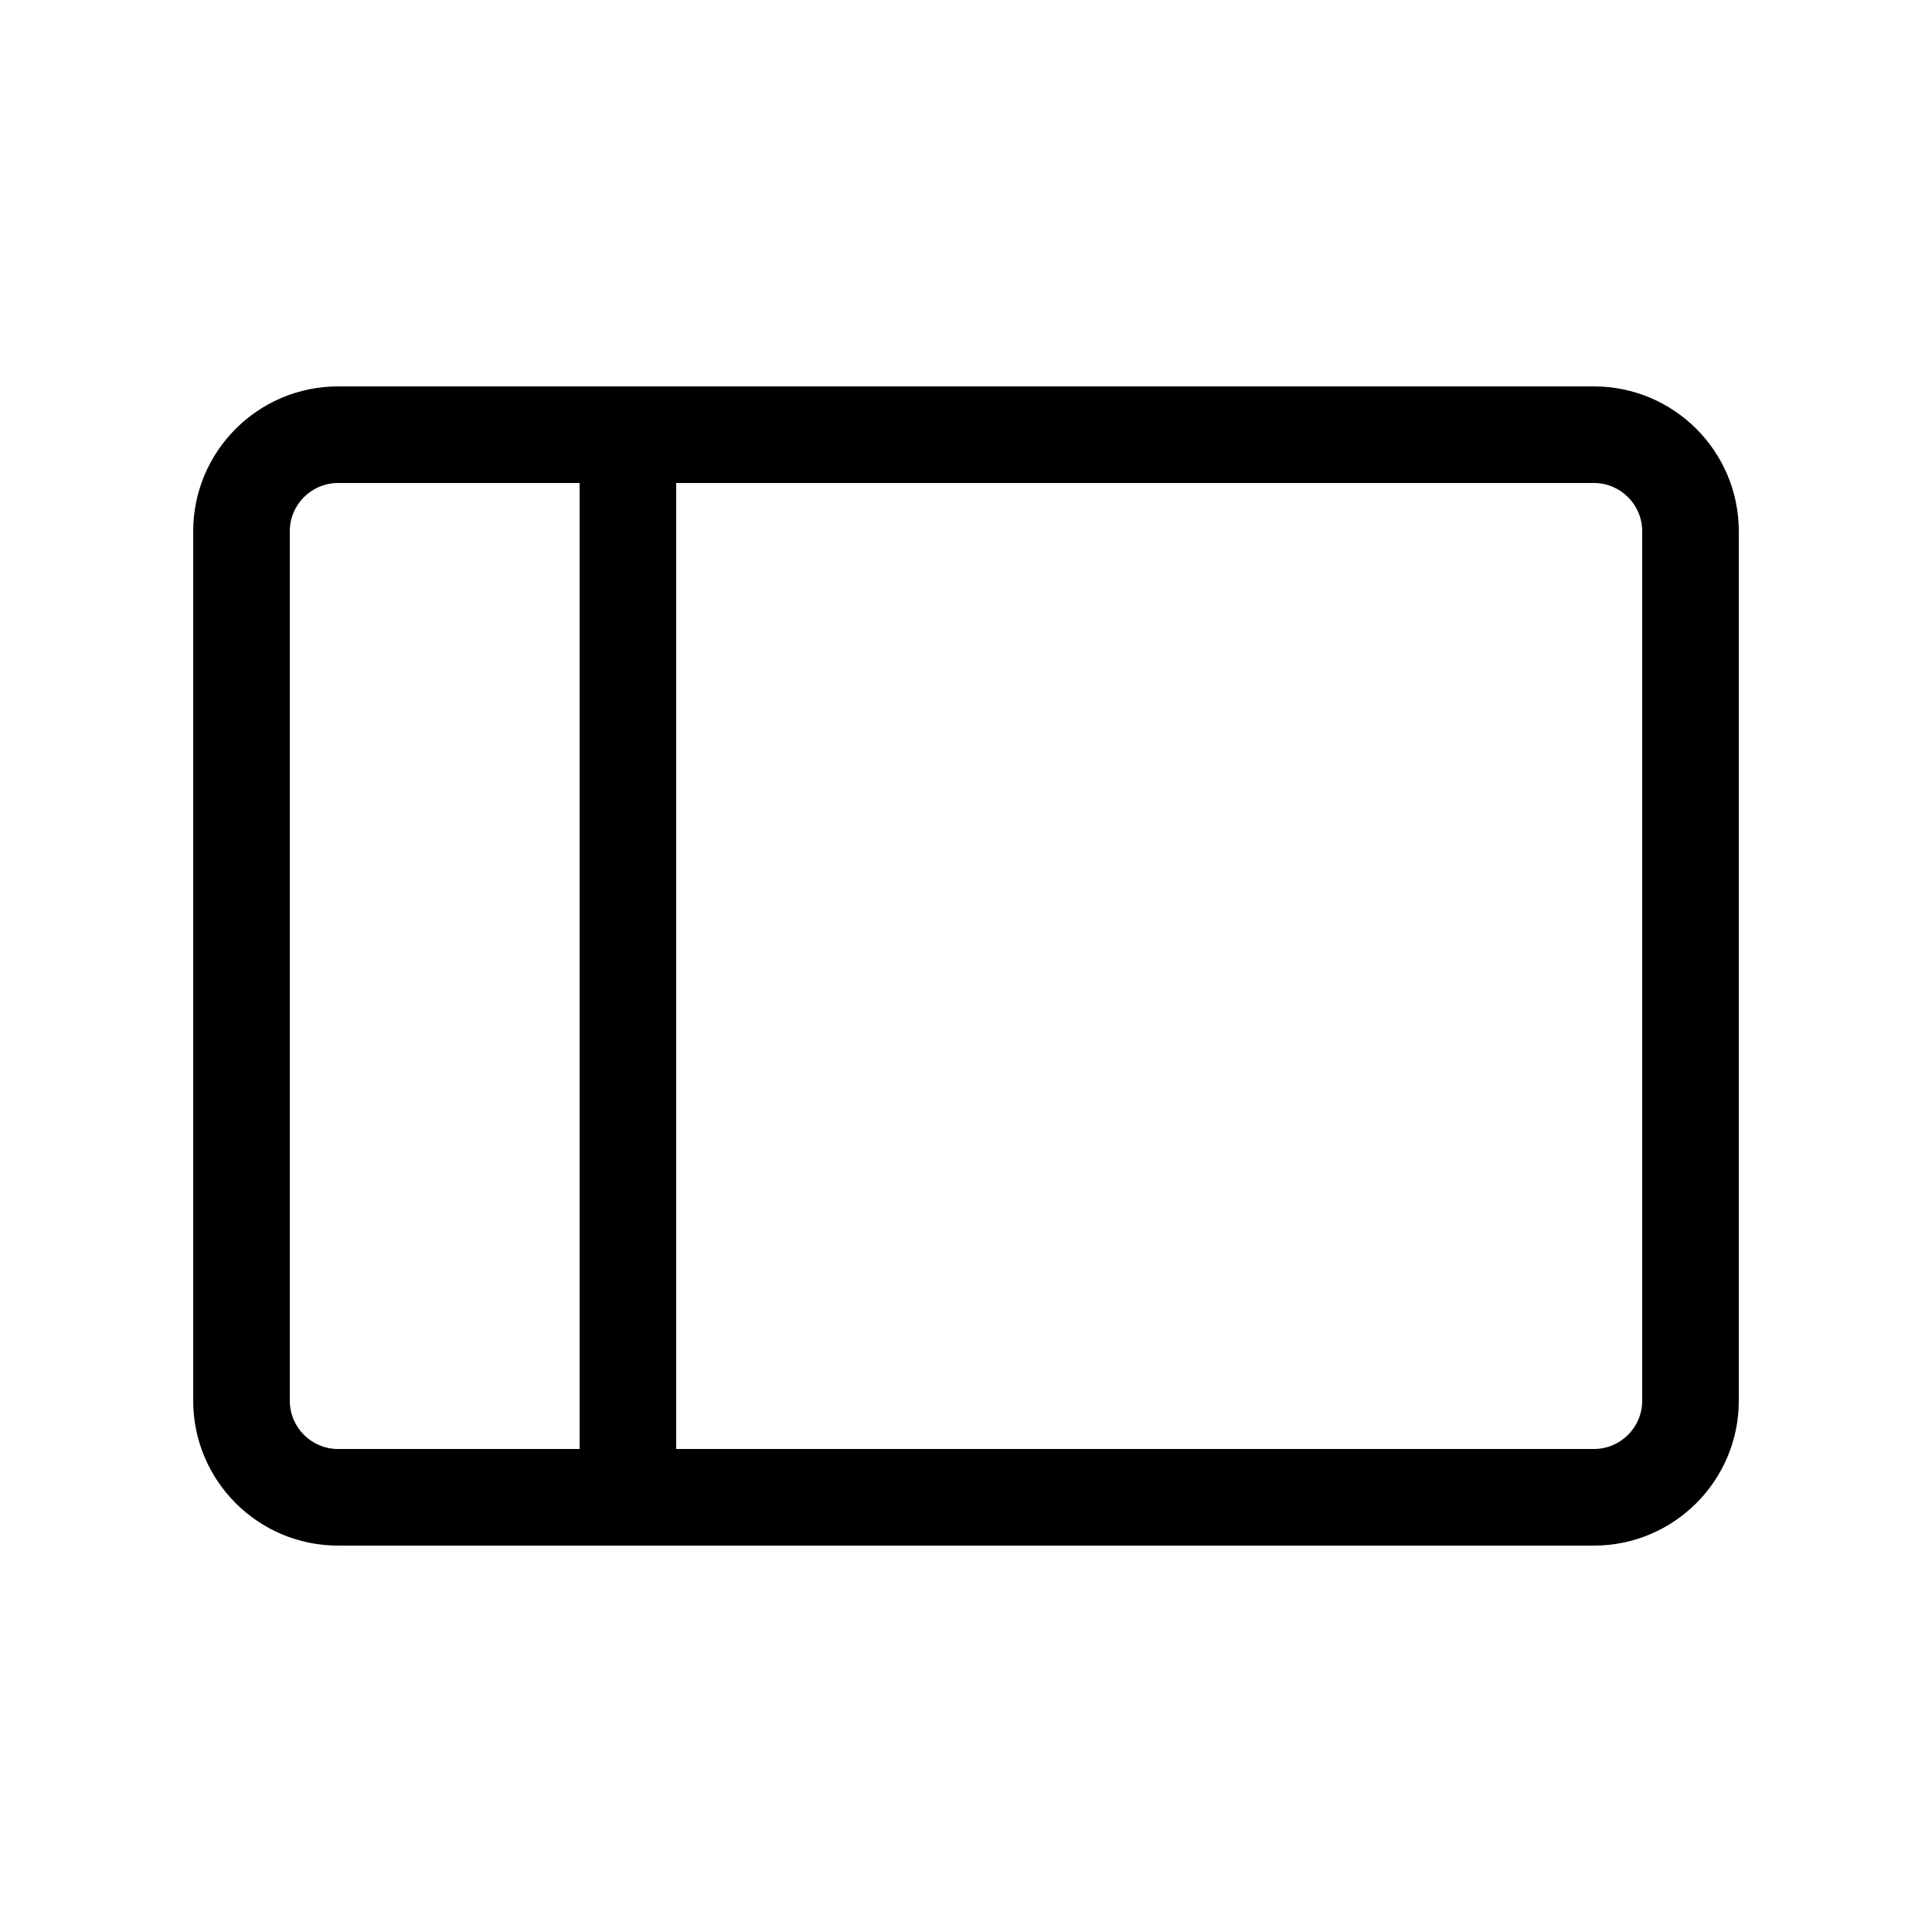
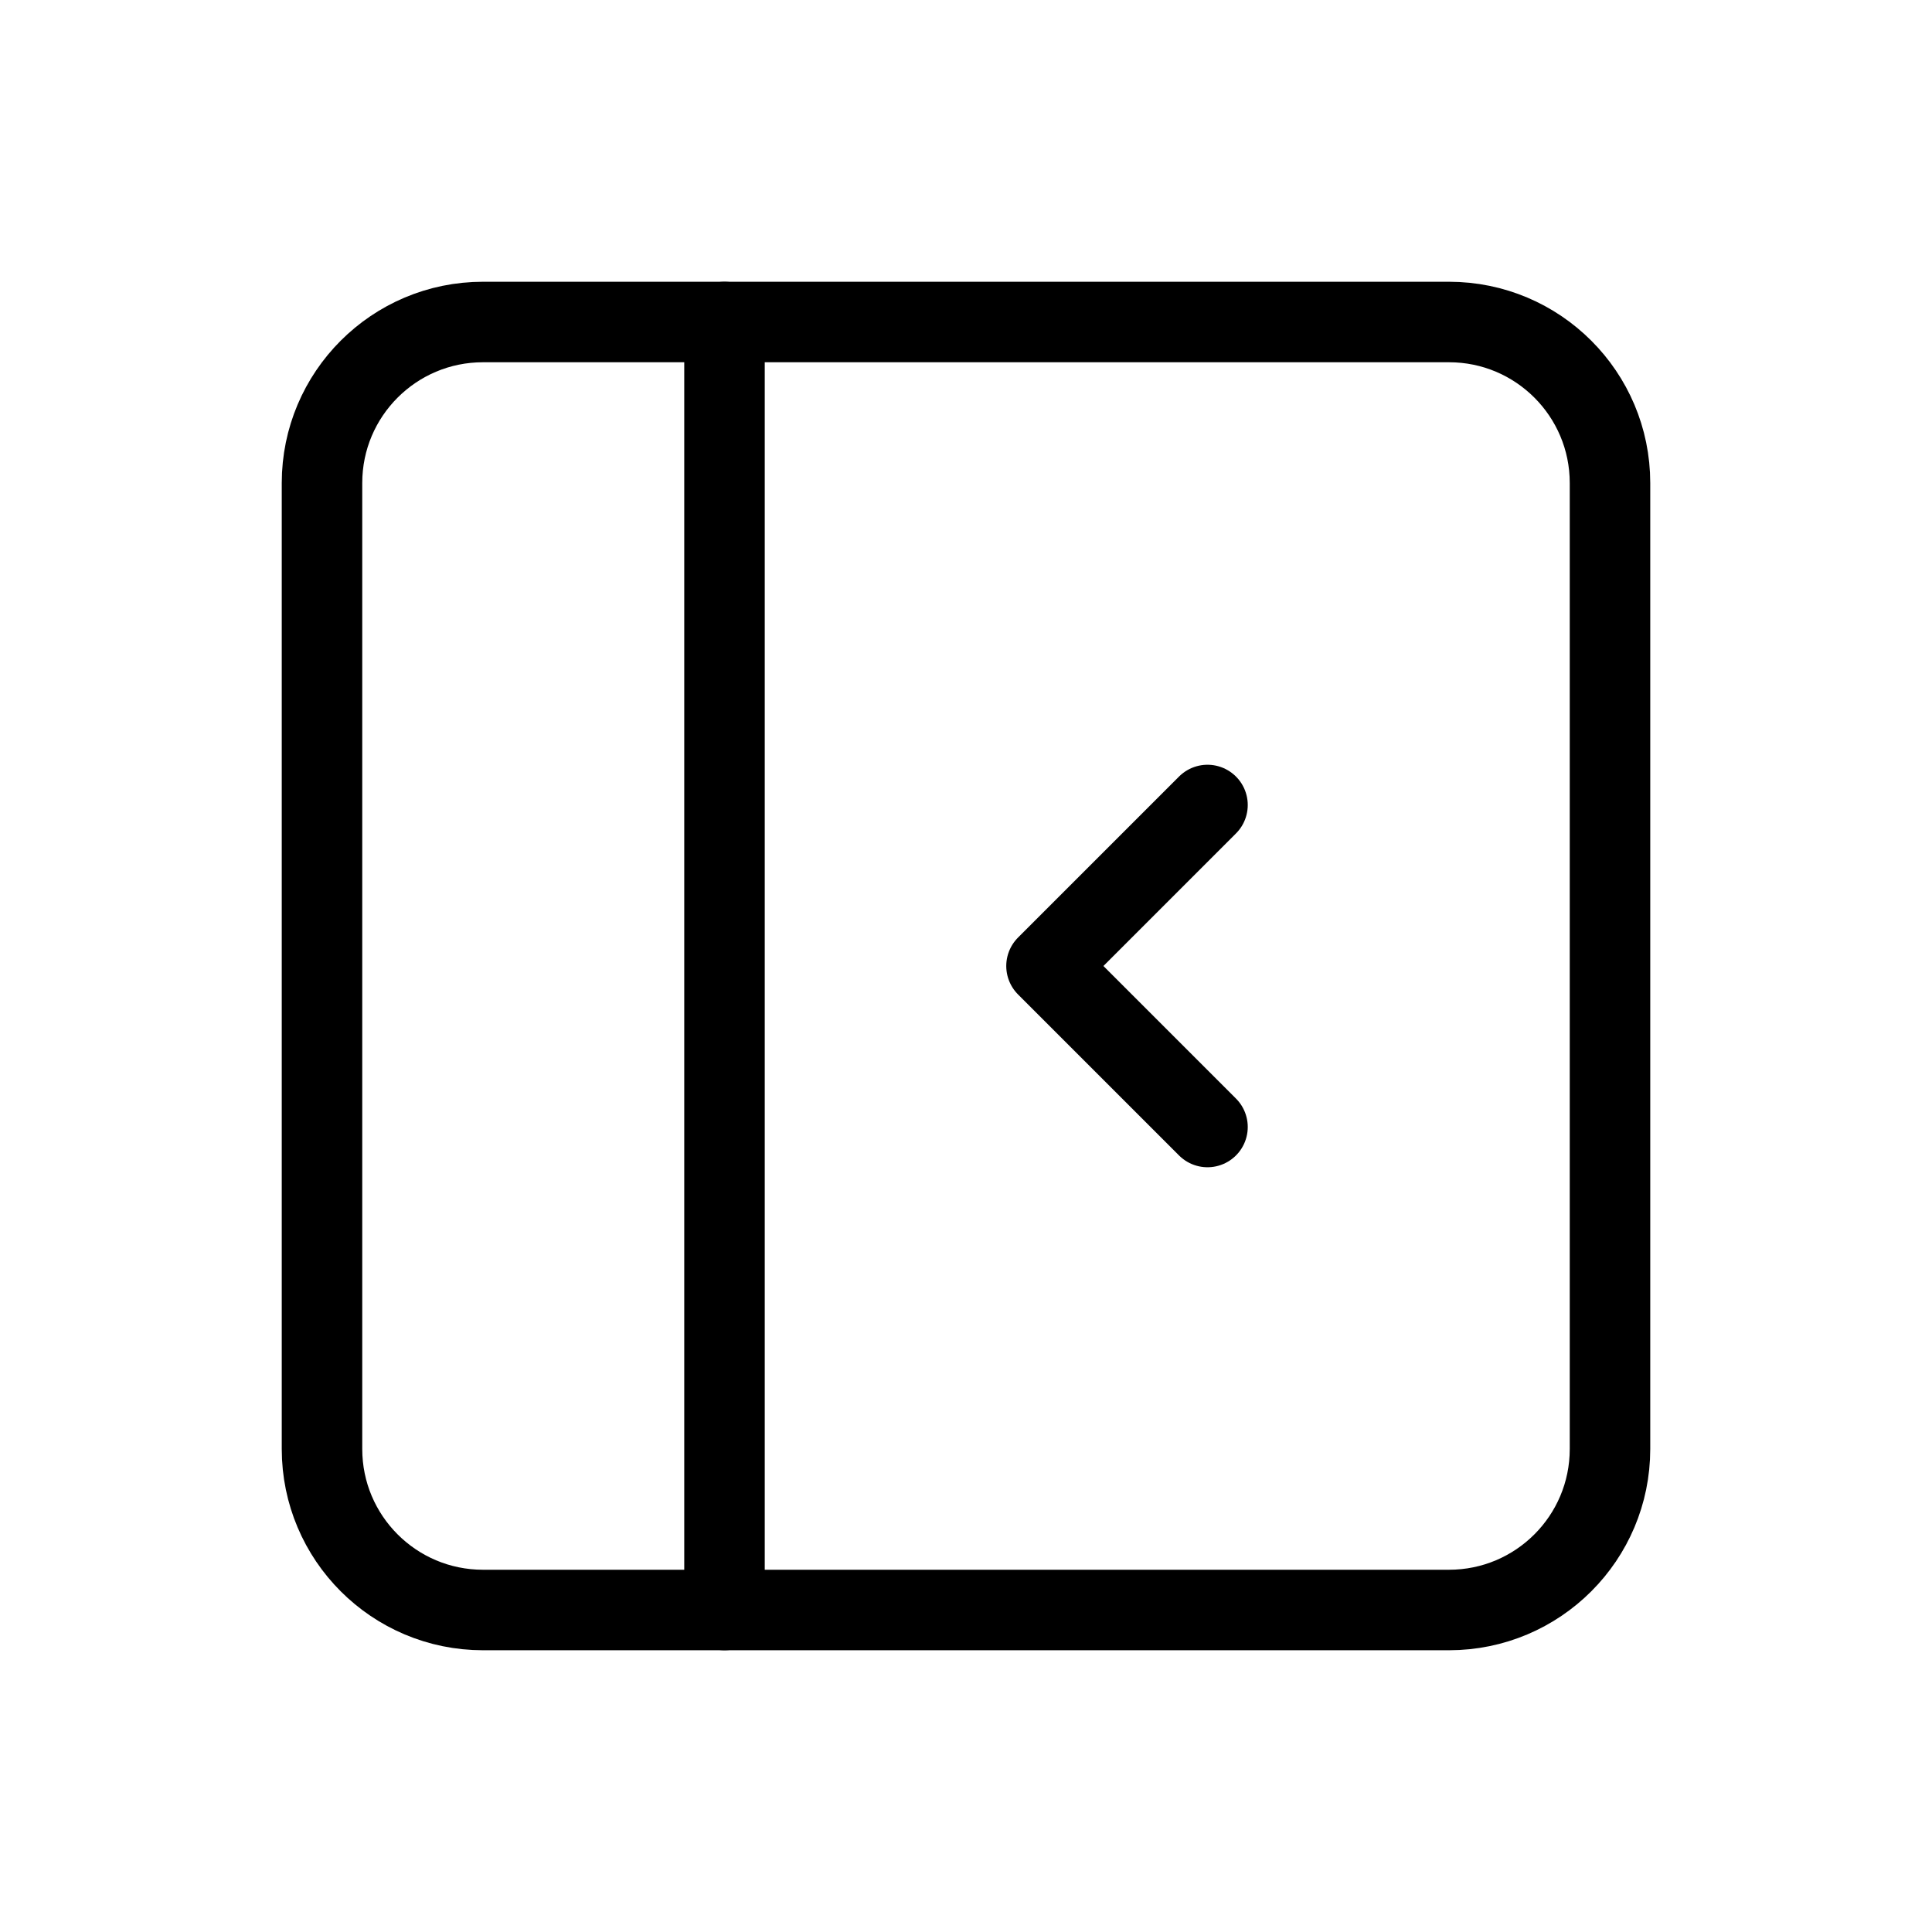
- <svg xmlns="http://www.w3.org/2000/svg" width="20" height="20" viewBox="0 0 20 20" fill="currentColor">
-   <path d="M16.5 4C17.328 4 18 4.672 18 5.5V14.5C18 15.328 17.328 16 16.5 16H3.5C2.672 16 2 15.328 2 14.5V5.5C2 4.672 2.672 4 3.5 4H16.5ZM7 15H16.5C16.776 15 17 14.776 17 14.5V5.5C17 5.224 16.776 5 16.5 5H7V15ZM3.5 5C3.224 5 3 5.224 3 5.5V14.5C3 14.776 3.224 15 3.5 15H6V5H3.5Z" />
+ <svg xmlns="http://www.w3.org/2000/svg" width="20" height="20" viewBox="0 0 24 24" fill="none" stroke="currentColor" stroke-width="1" stroke-linecap="round" stroke-linejoin="round">
+   <path d="M4 4m0 2a2 2 0 0 1 2 -2h12a2 2 0 0 1 2 2v12a2 2 0 0 1 -2 2h-12a2 2 0 0 1 -2 -2z" />
+   <path d="M9 4v16" />
+   <path d="M15 10l-2 2l2 2" />
</svg>
